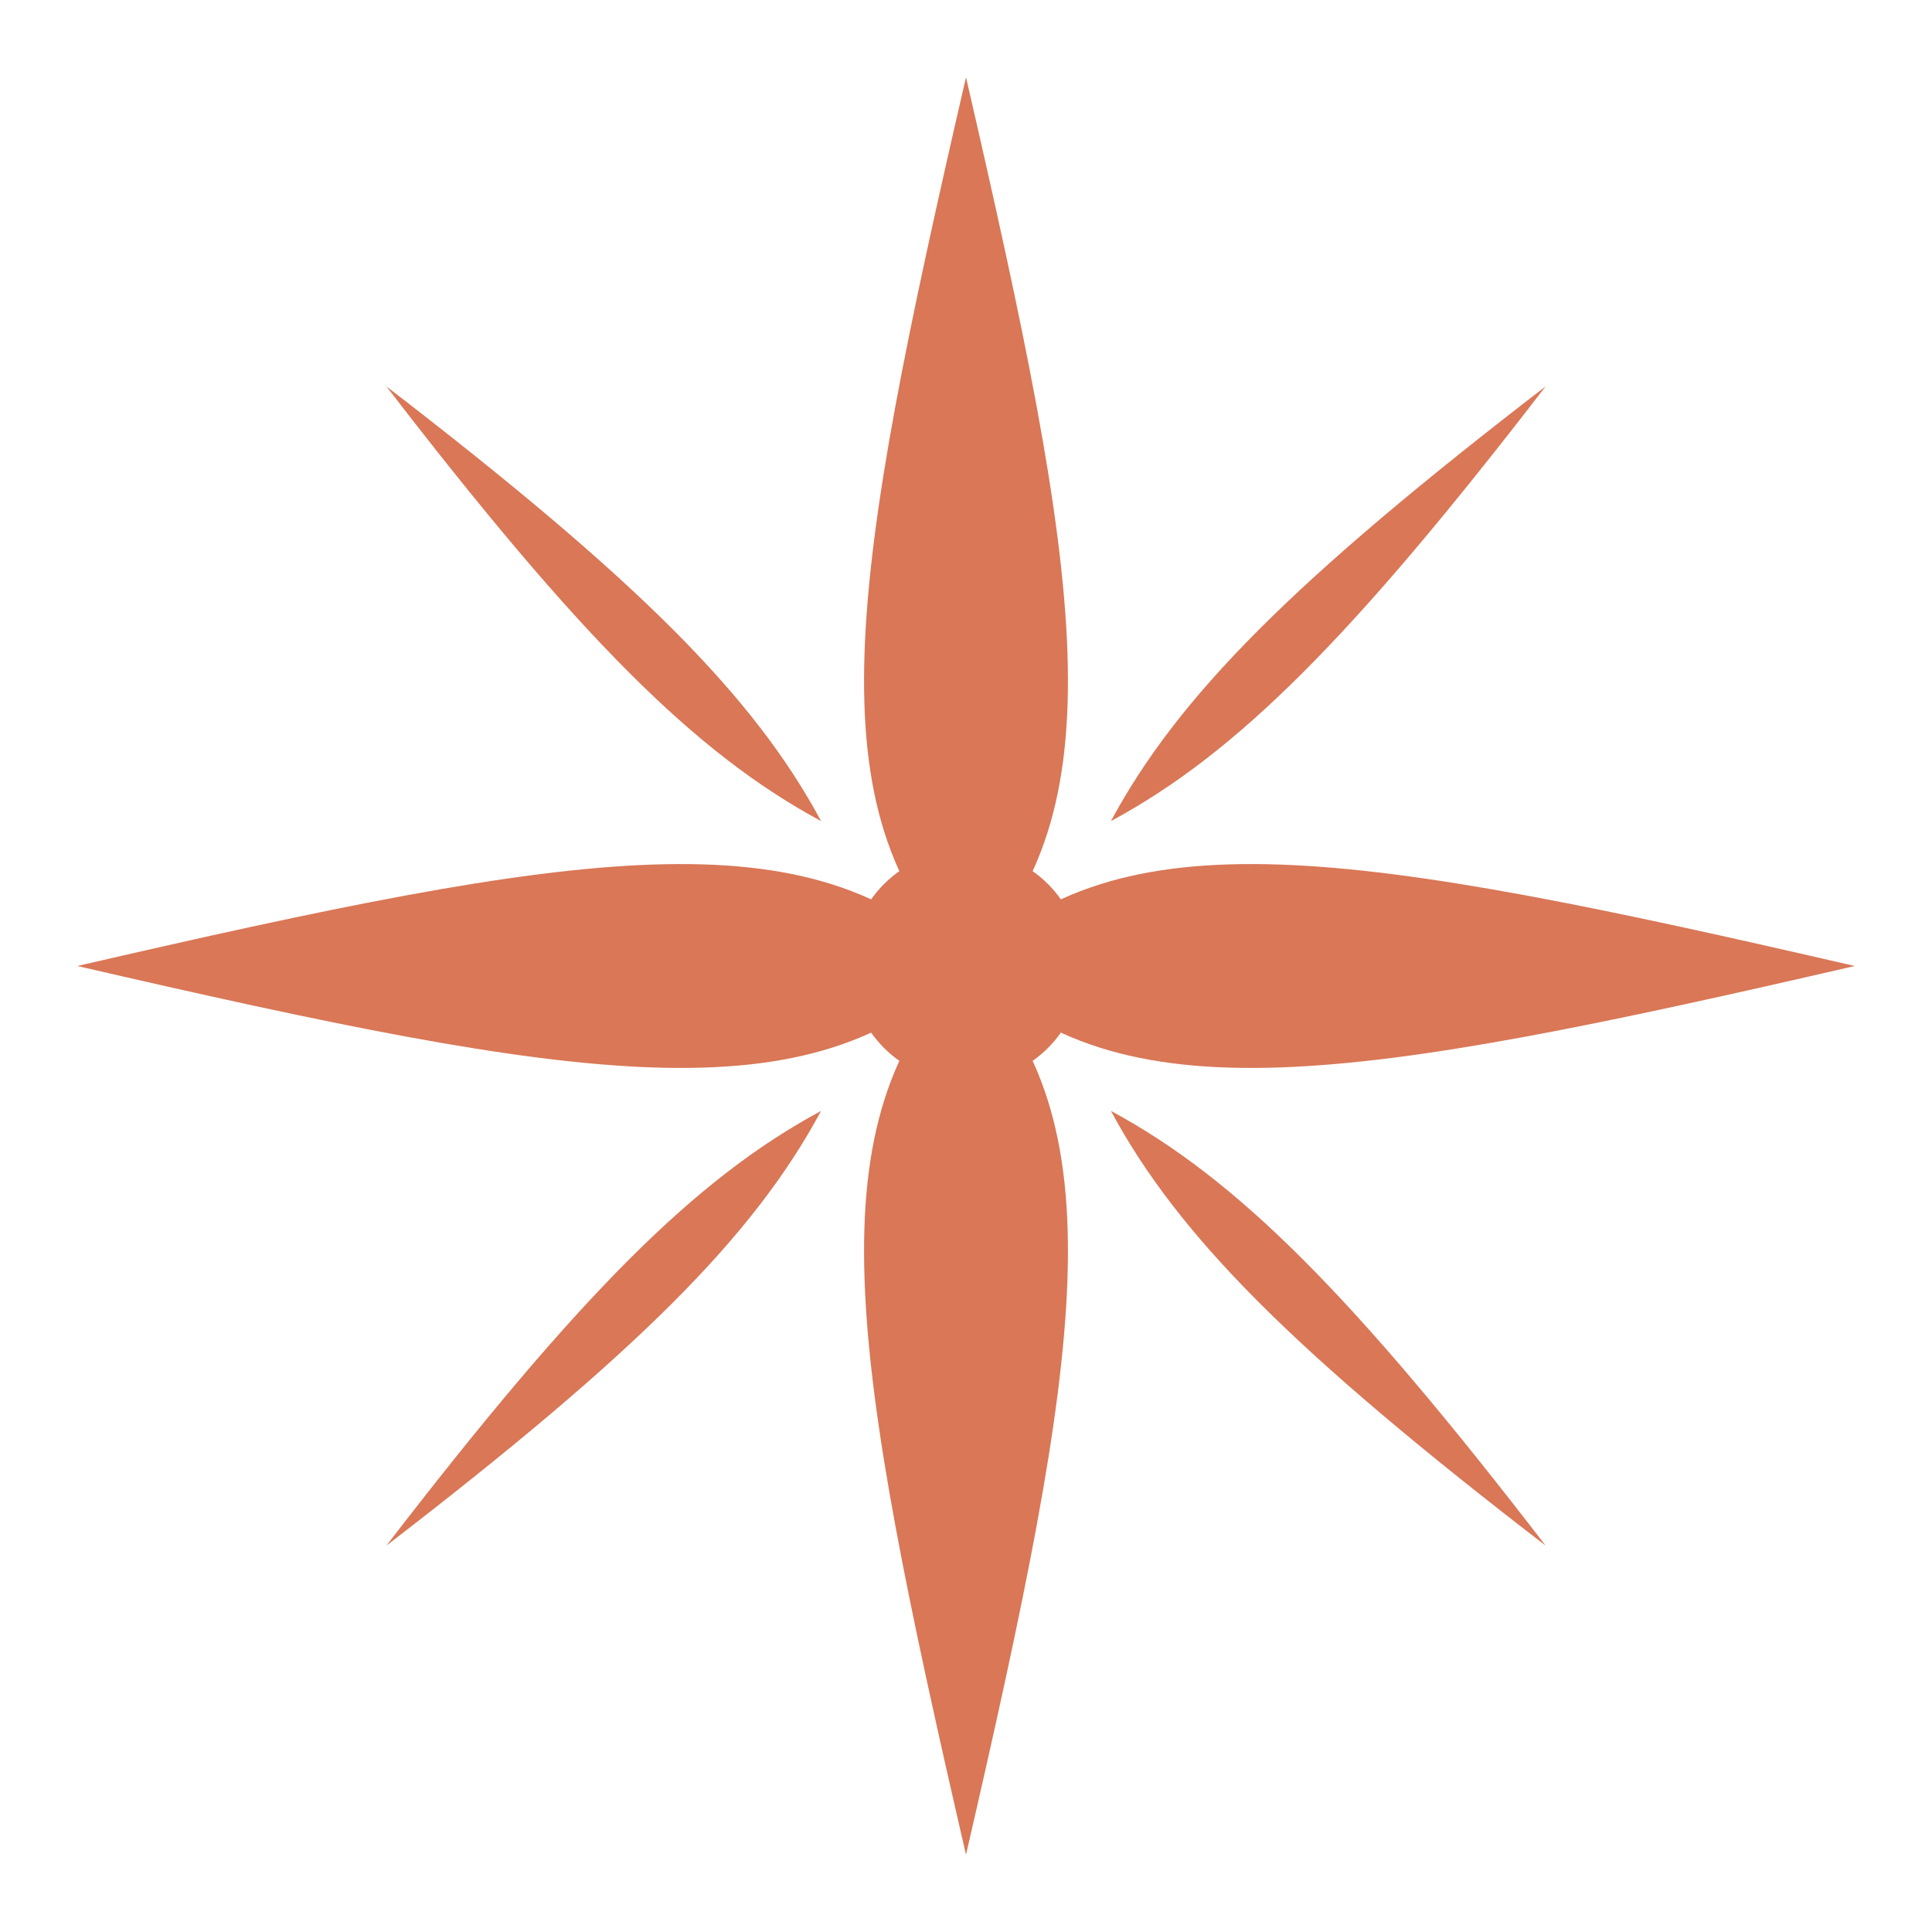
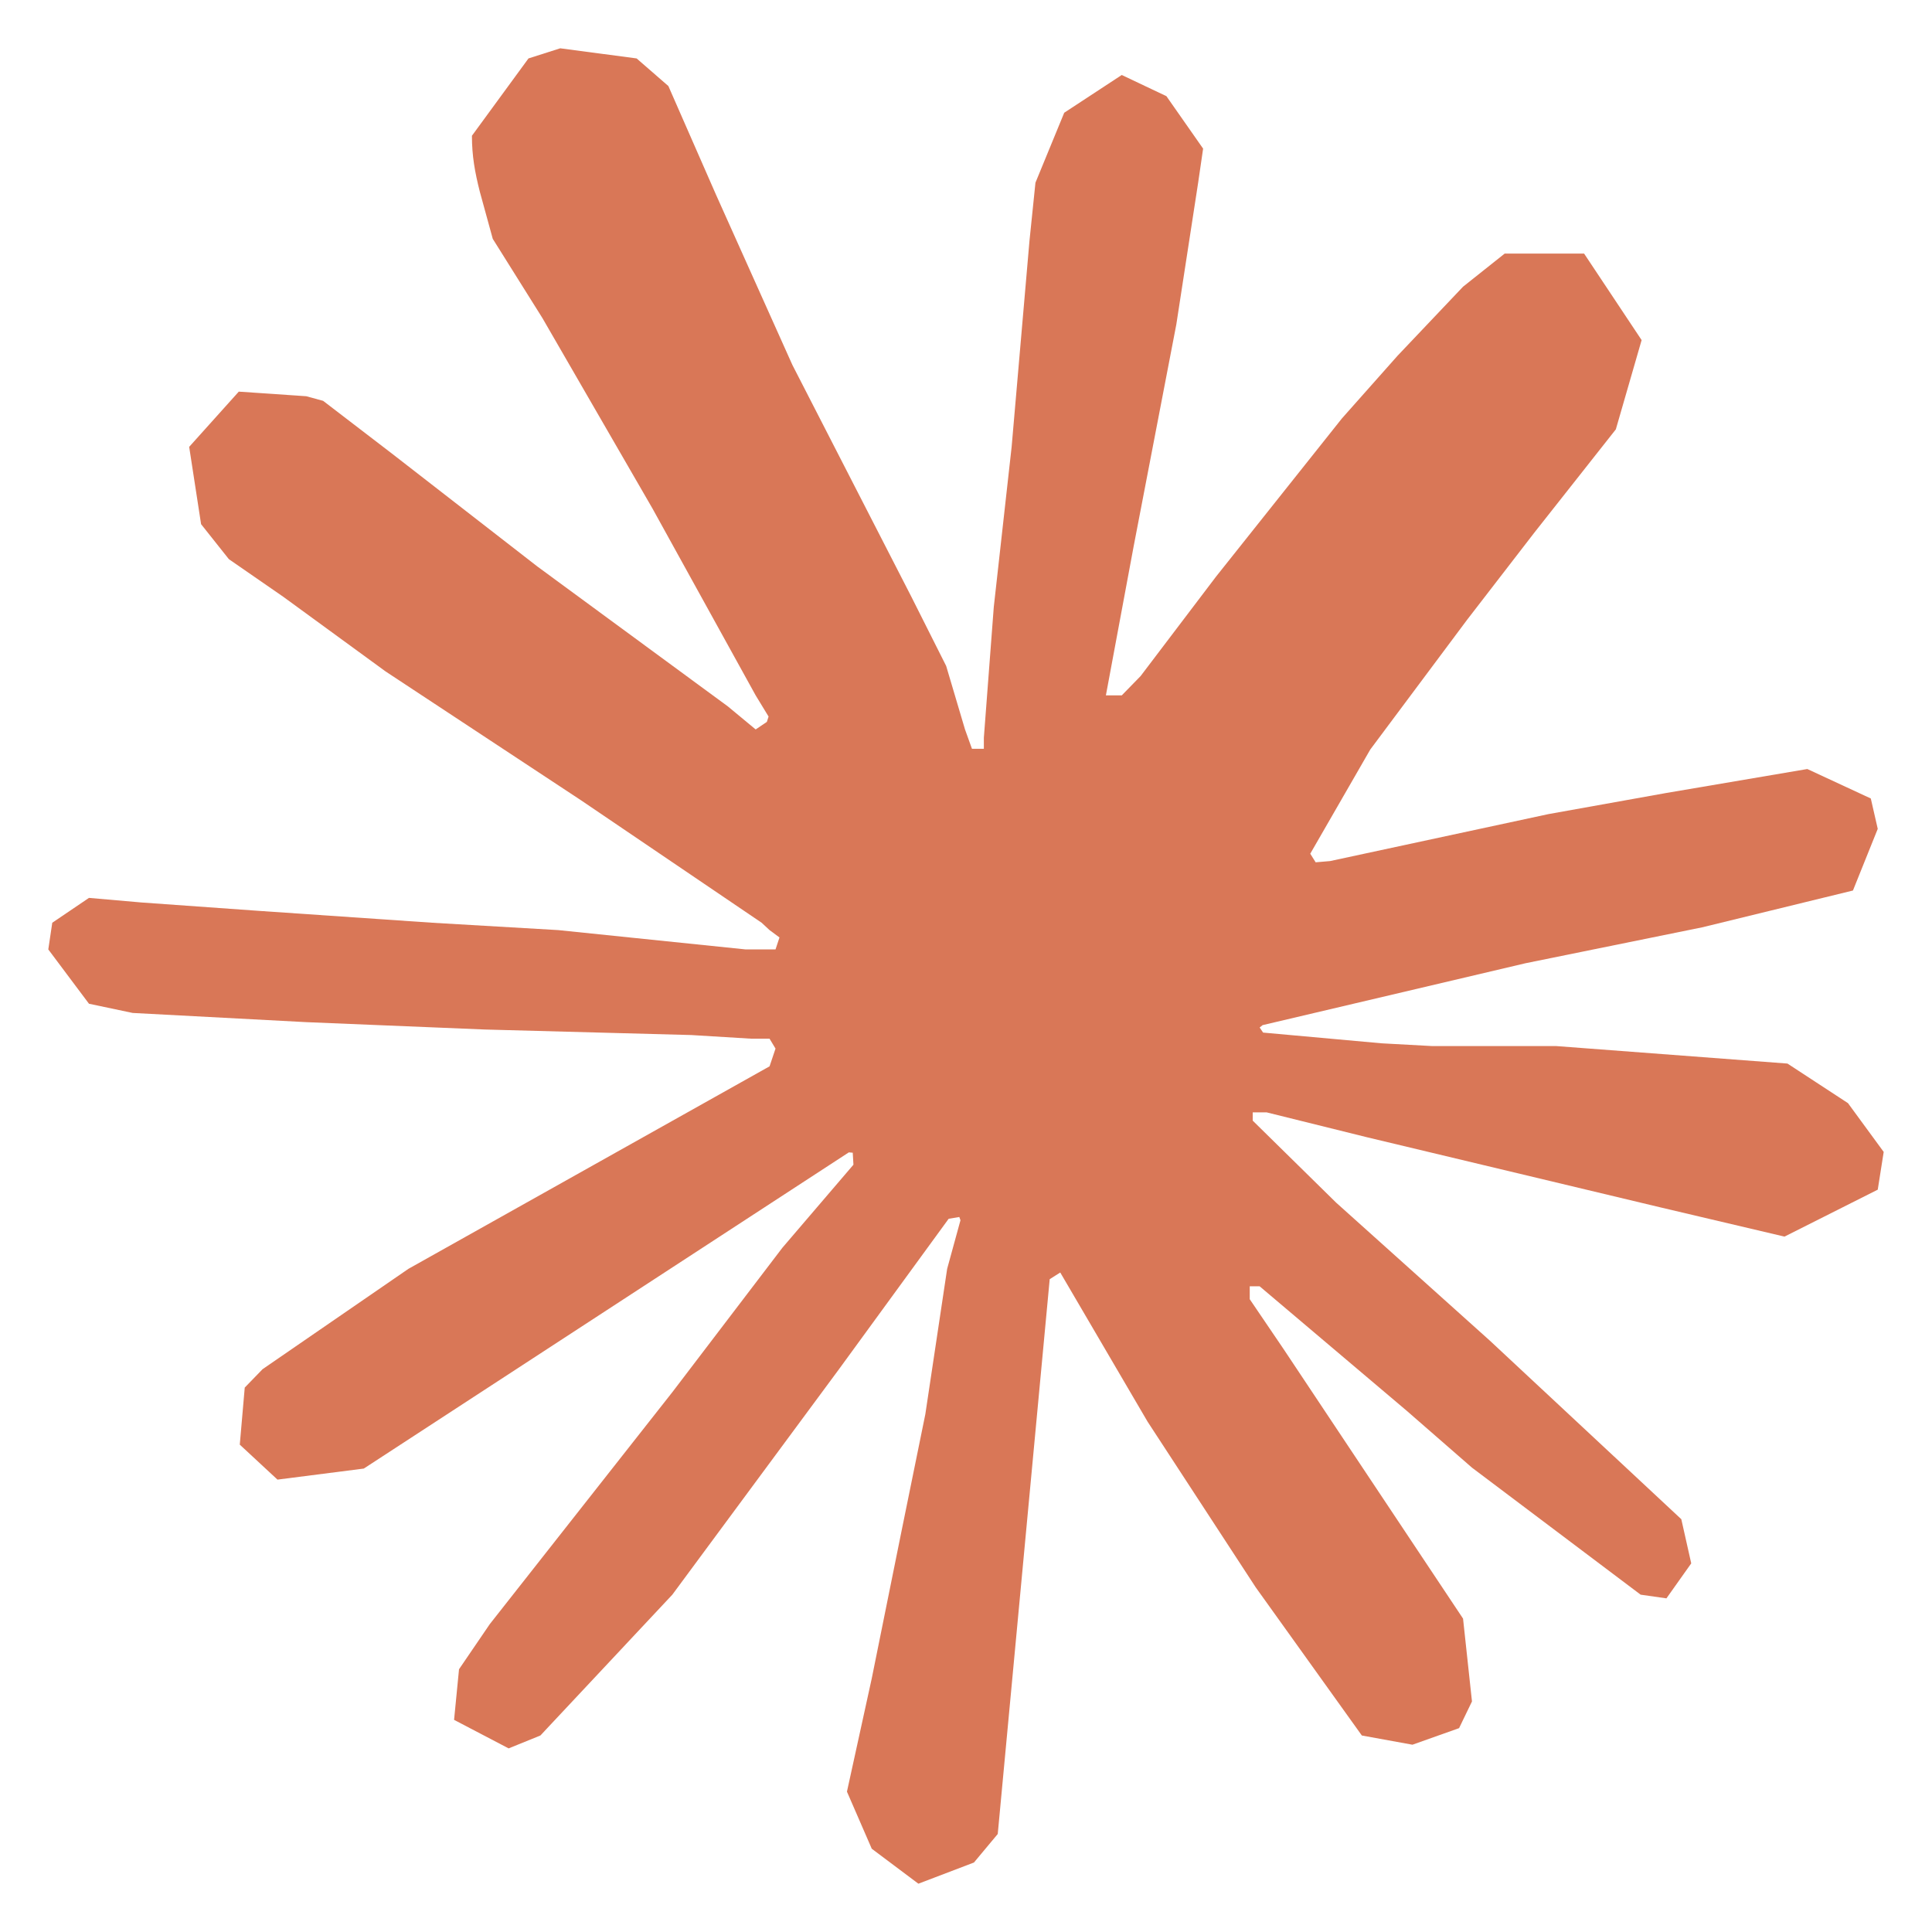
- <svg xmlns="http://www.w3.org/2000/svg" viewBox="0 0 100 100" width="100" height="100" role="img" aria-label="Claude">
-   <g fill="#D97757">
-     <path d="M50 4 C56 30 58 42 50 50 C42 42 44 30 50 4 Z" />
-     <path d="M50 96 C44 70 42 58 50 50 C58 58 56 70 50 96 Z" />
-     <path d="M4 50 C30 44 42 42 50 50 C42 58 30 56 4 50 Z" />
-     <path d="M96 50 C70 56 58 58 50 50 C58 42 70 44 96 50 Z" />
-     <path d="M20 20 C33 30 39 36 42.5 42.5 C36 39 30 33 20 20 Z" />
-     <path d="M80 20 C67 30 61 36 57.5 42.5 C64 39 70 33 80 20 Z" />
-     <path d="M20 80 C33 70 39 64 42.5 57.5 C36 61 30 67 20 80 Z" />
-     <path d="M80 80 C67 70 61 64 57.5 57.5 C64 61 70 67 80 80 Z" />
-     <circle cx="50" cy="50" r="6" />
-   </g>
+ <svg xmlns="http://www.w3.org/2000/svg" width="248" height="248" viewBox="0 0 248 248" fill="none">
+   <path d="M52.428 162.873L98.784 136.879L99.549 134.602L98.784 133.334H96.492L88.724 132.862L62.235 132.153L39.311 131.207L17.025 130.026L11.421 128.844L6.2 121.873L6.709 118.447L11.421 115.257L18.171 115.847L33.071 116.911L55.485 118.447L71.659 119.392L95.728 121.873H99.549L100.058 120.337L98.784 119.392L97.766 118.447L74.588 102.732L49.499 86.191L36.382 76.62L29.378 71.776L25.812 67.286L24.284 57.361L30.651 50.272L39.311 50.862L41.476 51.453L50.264 58.188L68.984 72.721L93.436 90.68L97.001 93.634L98.437 92.665L98.657 91.98L97.001 89.263L83.757 65.277L69.621 40.819L63.253 30.658L61.598 24.632C60.956 22.103 60.579 20.011 60.579 17.425L67.838 7.5L71.913 6.2L81.719 7.5L85.795 11.044L91.907 24.986L101.714 46.845L116.996 76.62L121.453 85.482L123.873 93.634L124.764 96.115H126.292V94.698L127.566 77.92L129.858 57.361L132.15 30.894L132.915 23.451L136.608 14.471L143.994 9.626L149.725 12.344L154.437 19.079L153.8 23.451L150.998 41.646L145.522 70.121L141.957 89.263H143.994L146.414 86.781L156.093 74.021L172.266 53.698L179.398 45.663L187.803 36.802L193.152 32.548H203.34L210.726 43.655L207.415 55.116L196.972 68.349L188.312 79.574L175.896 96.21L168.191 109.585L168.882 110.689L170.738 110.53L198.755 104.504L213.91 101.787L231.994 98.715L240.144 102.496L241.036 106.395L237.852 114.311L218.495 119.037L195.826 123.645L162.07 131.592L161.696 131.893L162.137 132.547L177.36 133.925L183.855 134.279H199.774L229.447 136.524L237.215 141.605L241.8 147.867L241.036 152.711L229.065 158.737L213.019 154.956L175.45 145.977L162.587 142.787H160.805V143.85L171.502 154.366L191.242 172.089L215.82 195.011L217.094 200.682L213.91 205.172L210.599 204.699L188.949 188.394L180.544 181.069L161.696 165.118H160.422V166.772L164.752 173.152L187.803 207.771L188.949 218.405L187.294 221.832L181.308 223.959L174.813 222.777L161.187 203.754L147.305 182.486L136.098 163.345L134.745 164.2L128.075 235.42L125.019 239.082L117.887 241.8L111.902 237.31L108.718 229.984L111.902 215.452L115.722 196.547L118.779 181.541L121.58 162.873L123.291 156.636L123.14 156.219L121.773 156.449L107.699 175.752L86.304 204.699L69.366 222.777L65.291 224.431L58.287 220.768L58.923 214.27L62.871 208.48L86.304 178.705L100.44 160.155L109.551 149.507L109.462 147.967L108.959 147.924L46.698 188.512L35.618 189.93L30.779 185.44L31.416 178.115L33.708 175.752L52.428 162.873Z" fill="#D97757" />
</svg>
